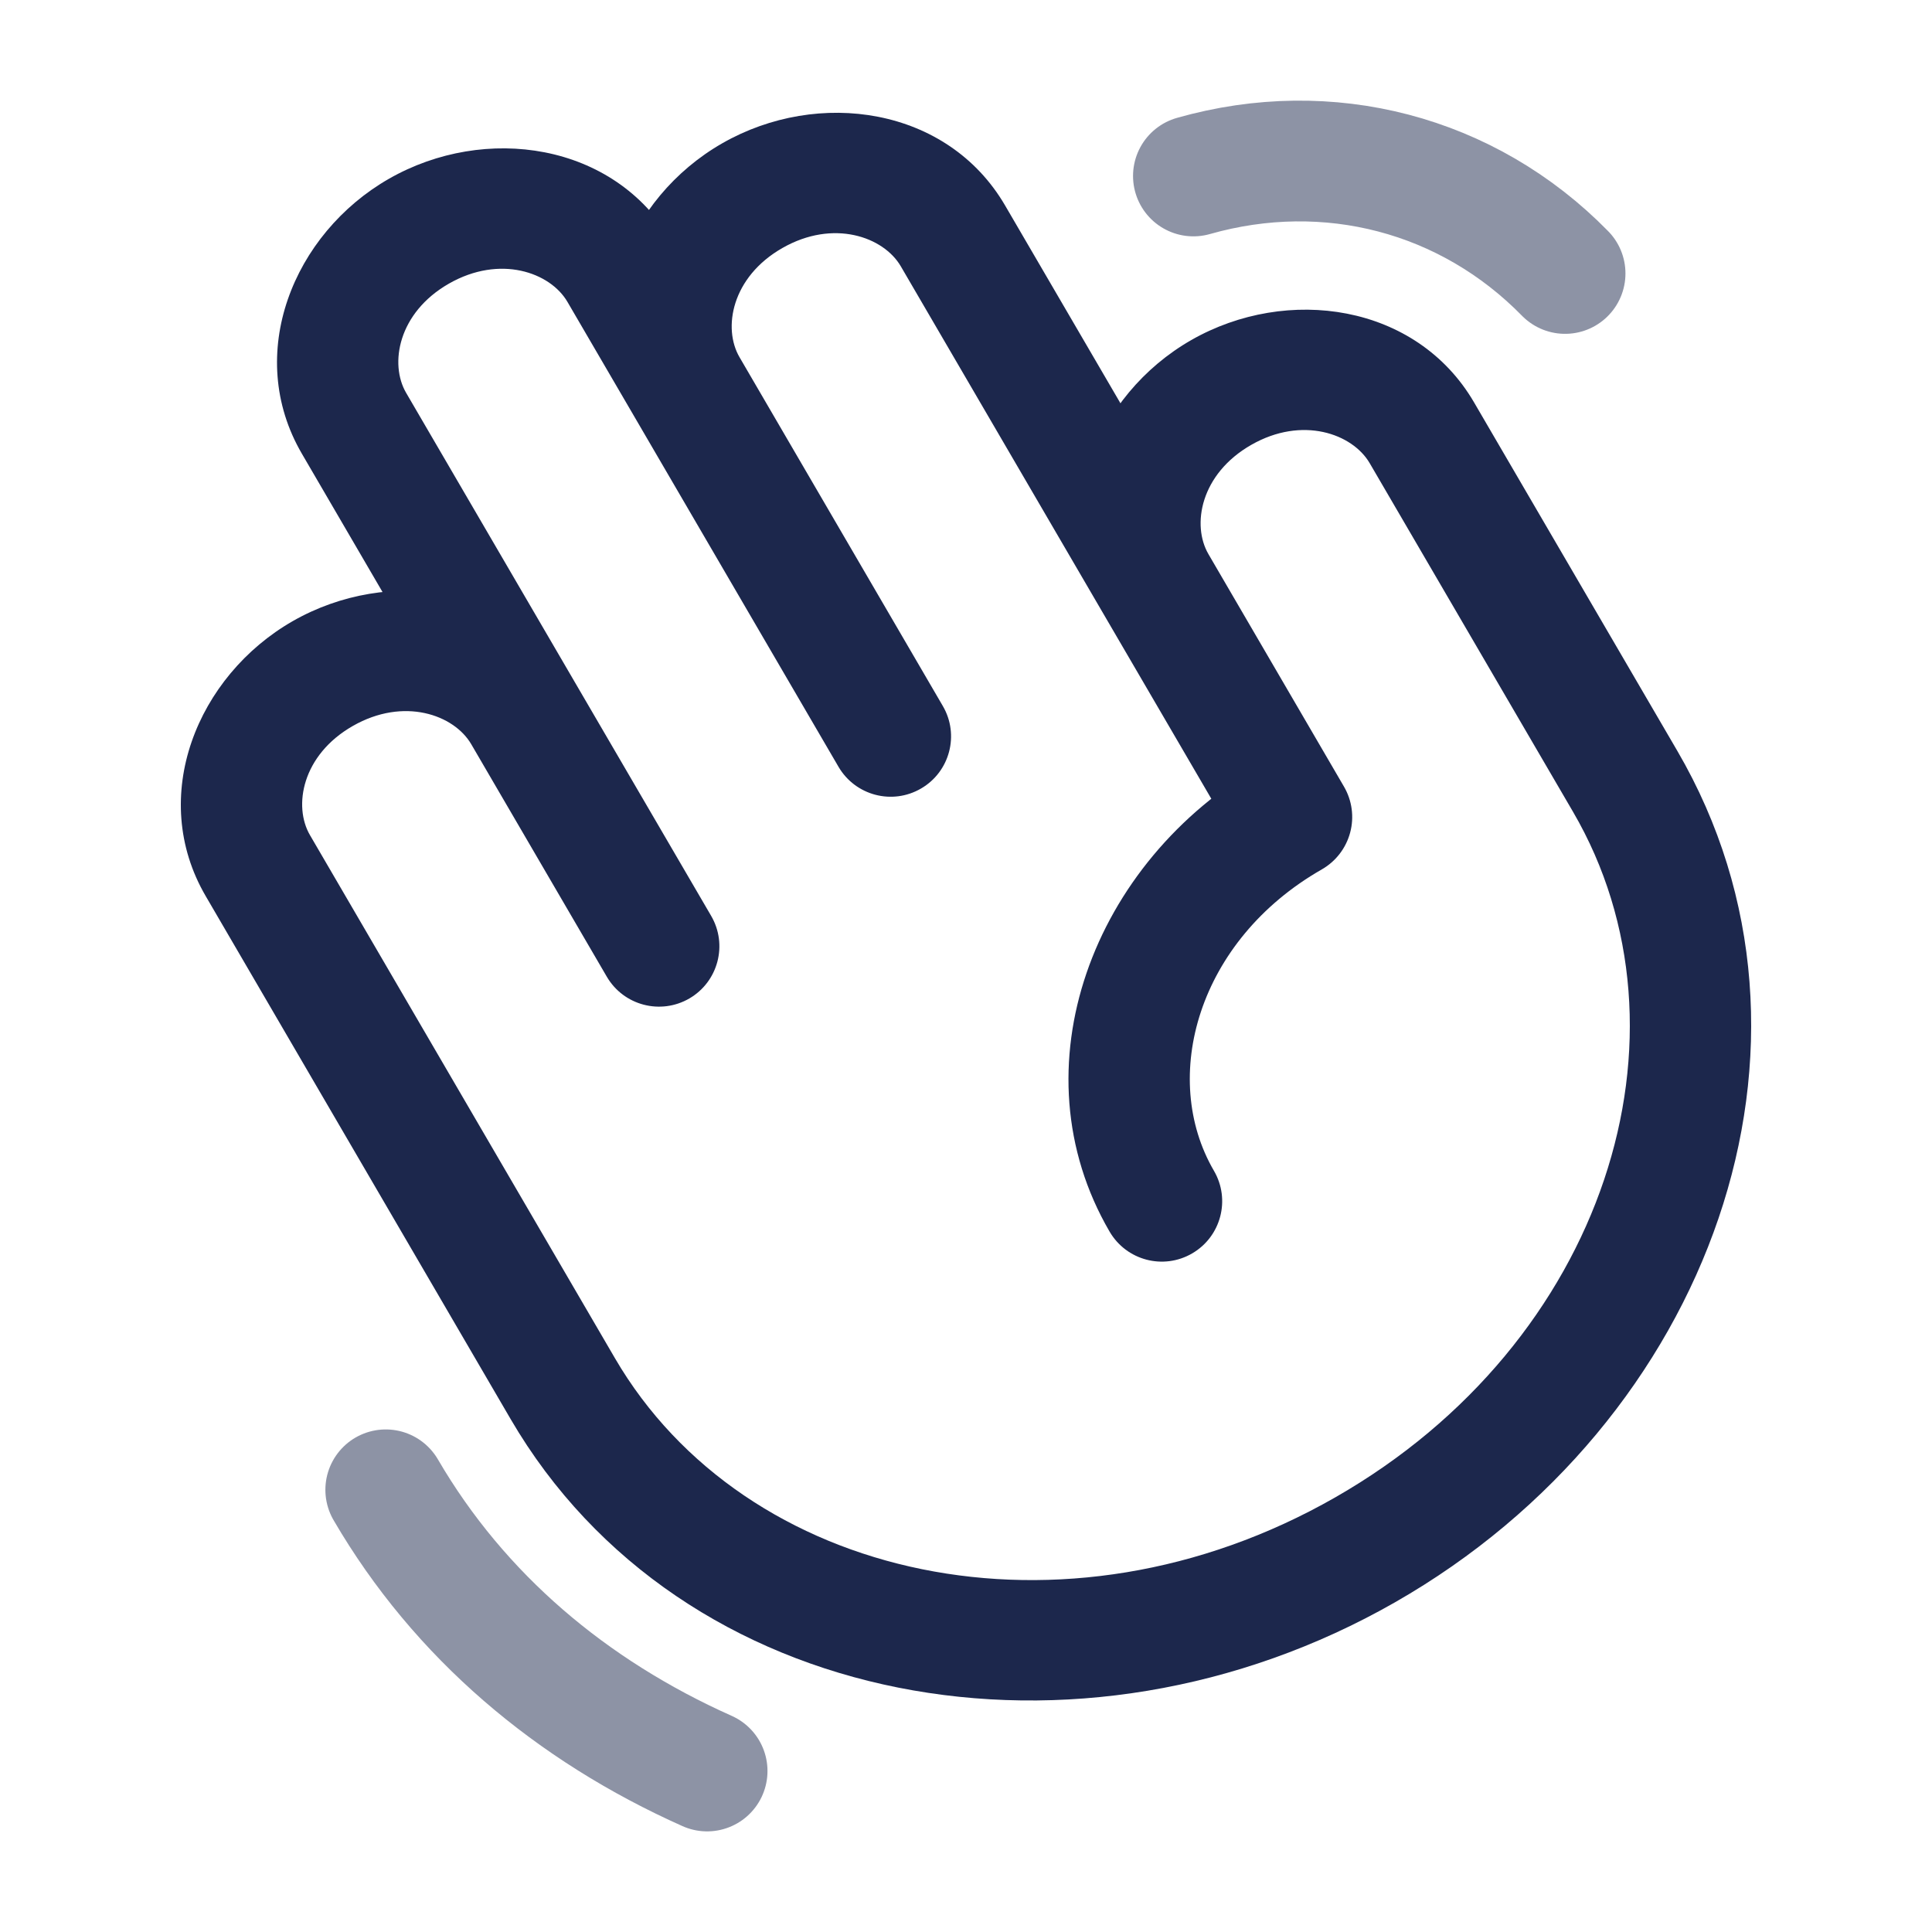
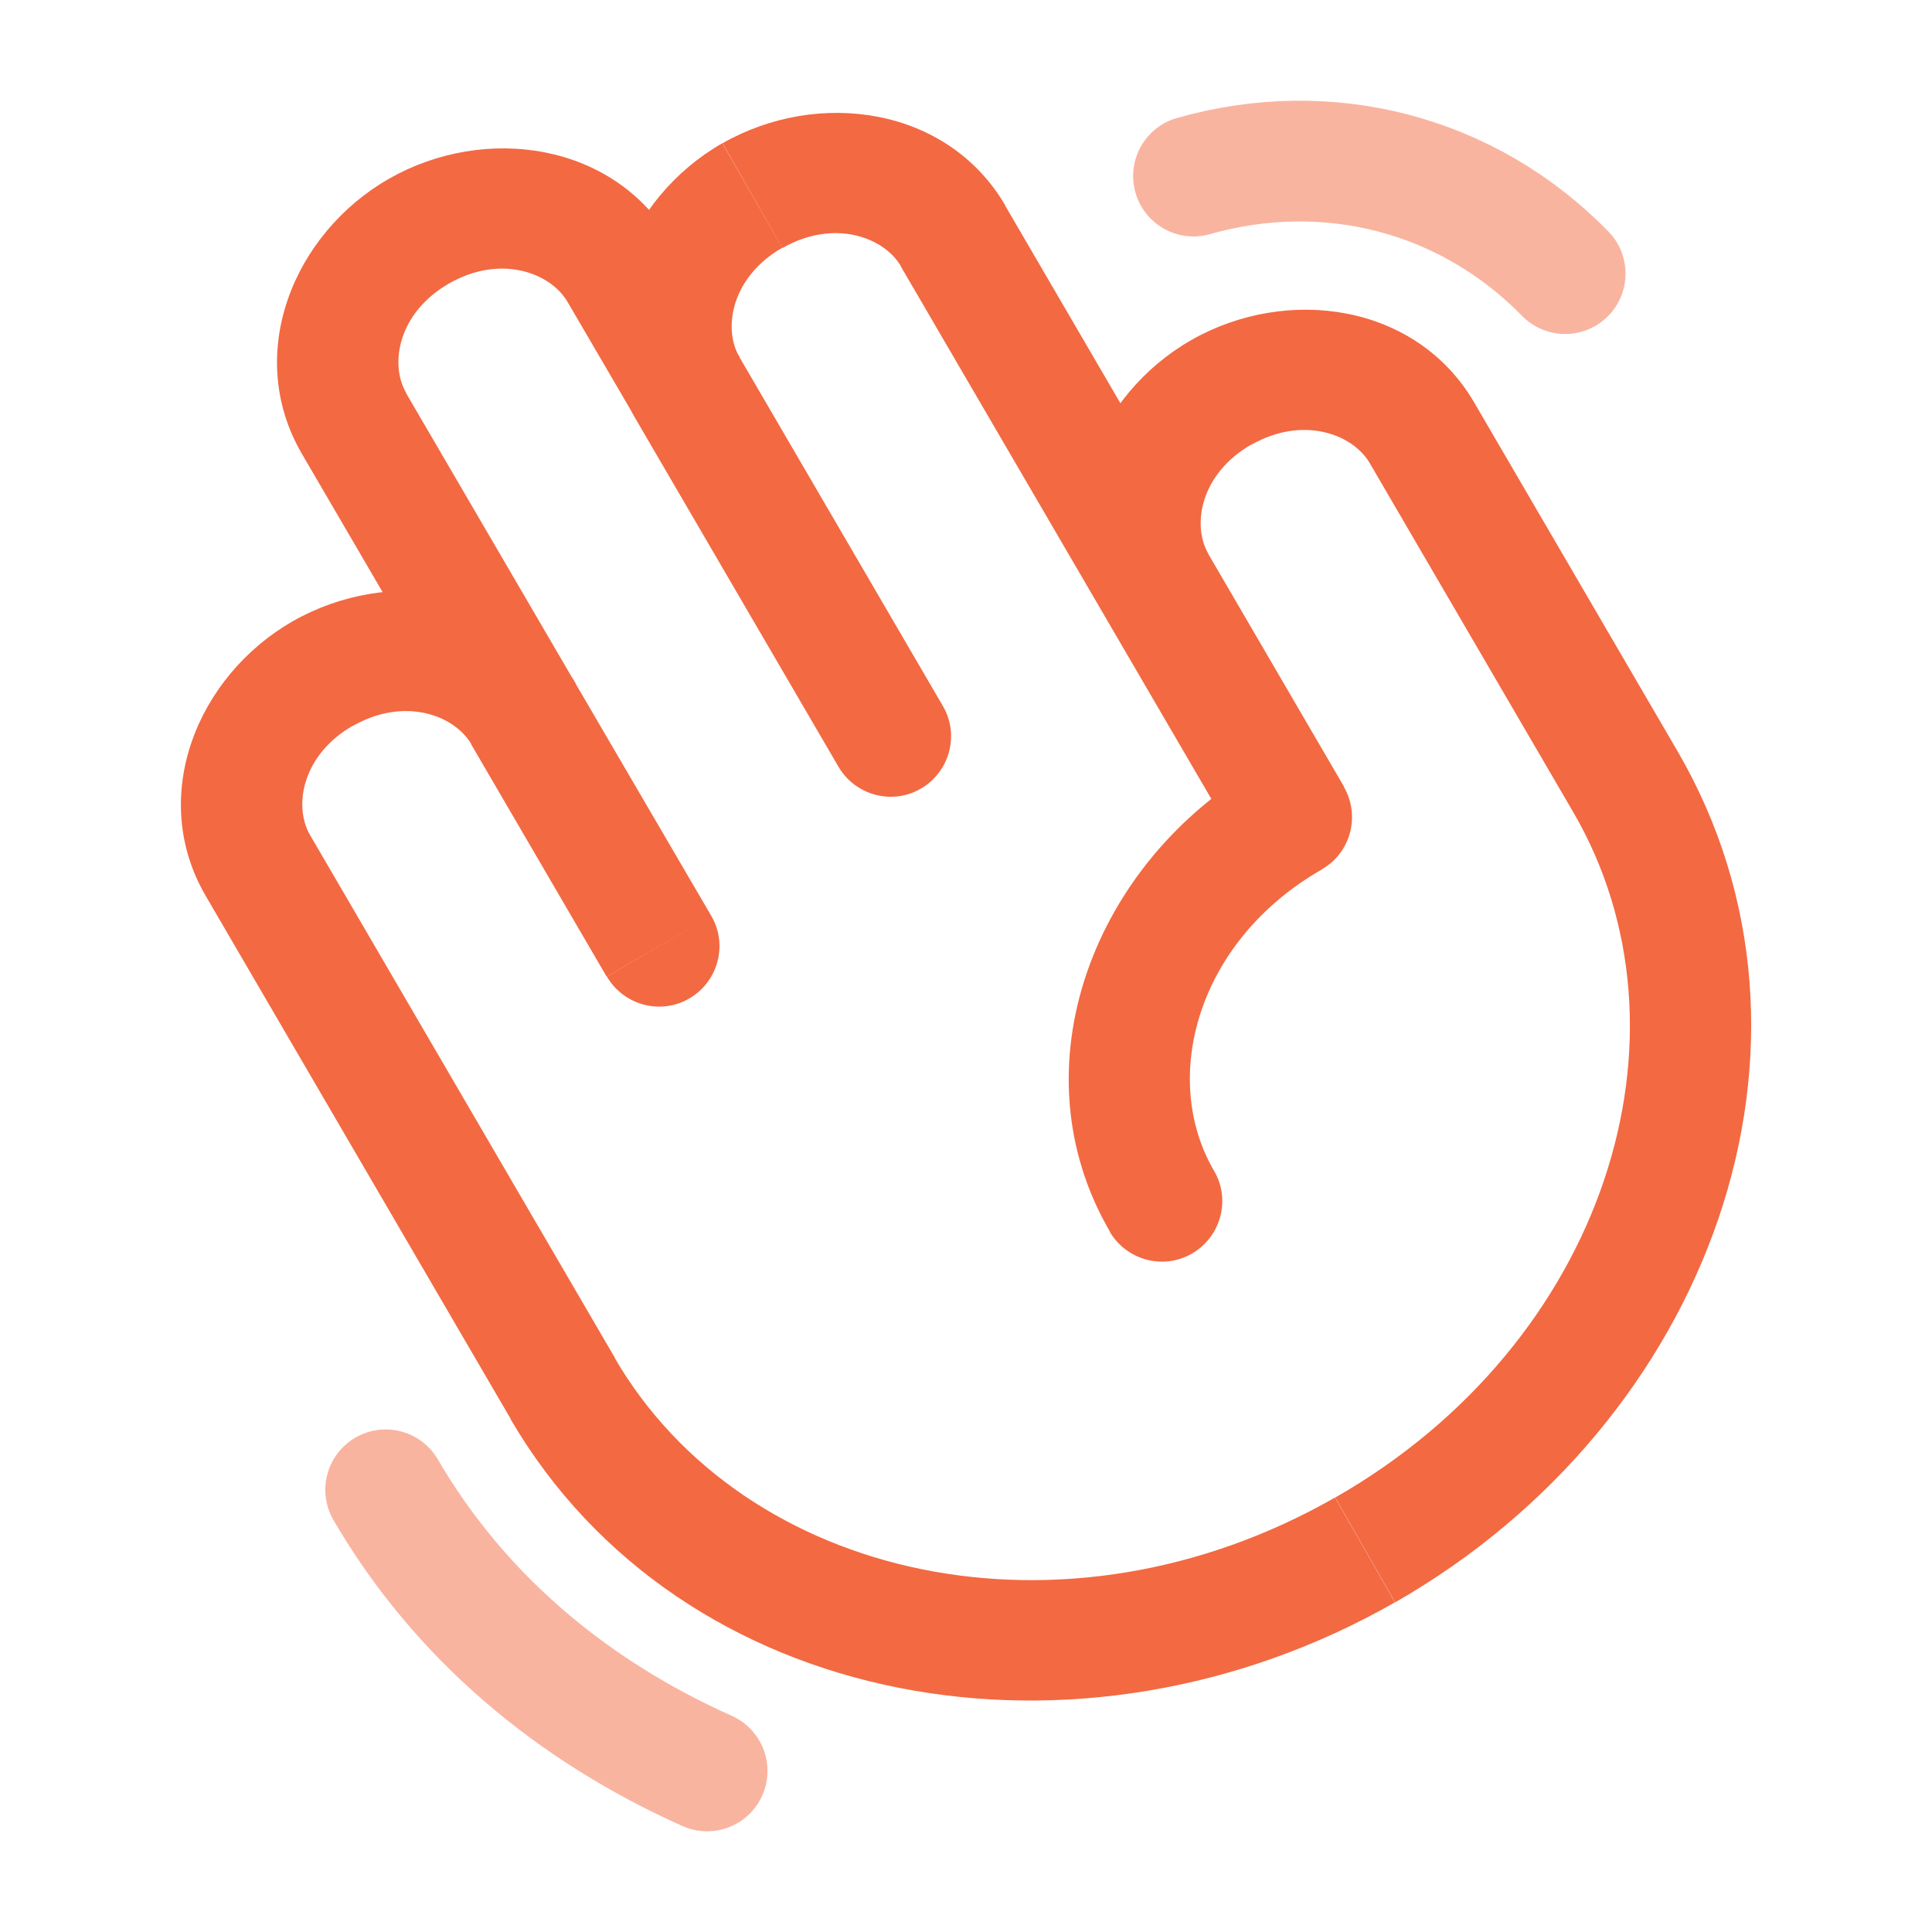
- <svg xmlns="http://www.w3.org/2000/svg" width="800px" height="800px" viewBox="0 0 24 24" fill="none">
-   <path opacity="0.5" d="M8.784 22C7.099 21.248 5.707 20.076 4.792 18.507" stroke="#1C274C" stroke-width="1.5" stroke-linecap="round" />
-   <path opacity="0.5" d="M14.825 2.186C16.502 1.709 18.233 2.163 19.442 3.397" stroke="#1C274C" stroke-width="1.5" stroke-linecap="round" />
-   <path d="M4.011 8.367L3.638 7.715L4.011 8.367ZM6.502 8.867L7.15 8.49L6.502 8.867ZM3.203 10.753L2.555 11.131H2.555L3.203 10.753ZM7.697 3.373L8.345 2.995V2.995L7.697 3.373ZM8.539 4.816L7.891 5.194L8.539 4.816ZM10.416 9.525C10.625 9.883 11.084 10.004 11.442 9.795C11.8 9.587 11.921 9.127 11.712 8.77L10.416 9.525ZM7.538 12.133C7.747 12.491 8.206 12.611 8.564 12.403C8.922 12.194 9.043 11.735 8.834 11.377L7.538 12.133ZM4.397 5.258L3.75 5.636L4.397 5.258ZM11.838 2.931L12.486 2.553V2.553L11.838 2.931ZM14.364 7.262L15.012 6.884L14.364 7.262ZM16.047 10.149L16.42 10.8C16.593 10.701 16.72 10.537 16.772 10.343C16.824 10.15 16.796 9.944 16.695 9.771L16.047 10.149ZM17.663 5.376L17.015 5.754L17.663 5.376ZM20.189 9.707L20.837 9.329V9.329L20.189 9.707ZM6.991 17.25L7.639 16.872L6.991 17.25ZM16.958 19.253L16.585 18.602L16.958 19.253ZM13.784 15.3C13.993 15.658 14.452 15.779 14.81 15.57C15.168 15.361 15.289 14.902 15.08 14.544L13.784 15.3ZM4.383 9.018C5.016 8.656 5.64 8.878 5.854 9.245L7.15 8.49C6.434 7.262 4.827 7.036 3.638 7.715L4.383 9.018ZM3.638 7.715C2.448 8.396 1.835 9.897 2.555 11.131L3.851 10.375C3.64 10.015 3.751 9.379 4.383 9.018L3.638 7.715ZM7.049 3.75L7.891 5.194L9.187 4.438L8.345 2.995L7.049 3.75ZM7.891 5.194L10.416 9.525L11.712 8.77L9.187 4.438L7.891 5.194ZM8.834 11.377L7.15 8.49L5.854 9.245L7.538 12.133L8.834 11.377ZM7.15 8.49L5.045 4.88L3.75 5.636L5.854 9.245L7.15 8.49ZM5.577 3.523C6.211 3.161 6.835 3.383 7.049 3.75L8.345 2.995C7.629 1.767 6.022 1.541 4.833 2.22L5.577 3.523ZM4.833 2.22C3.642 2.901 3.03 4.402 3.75 5.636L5.045 4.88C4.835 4.52 4.946 3.884 5.577 3.523L4.833 2.22ZM11.19 3.308L13.716 7.64L15.012 6.884L12.486 2.553L11.19 3.308ZM13.716 7.64L15.4 10.527L16.695 9.771L15.012 6.884L13.716 7.64ZM9.719 3.081C10.352 2.719 10.976 2.941 11.19 3.308L12.486 2.553C11.77 1.325 10.163 1.099 8.974 1.779L9.719 3.081ZM8.974 1.779C7.784 2.459 7.171 3.96 7.891 5.194L9.187 4.438C8.976 4.078 9.087 3.442 9.719 3.081L8.974 1.779ZM17.015 5.754L19.541 10.085L20.837 9.329L18.311 4.998L17.015 5.754ZM15.544 5.526C16.177 5.164 16.801 5.387 17.015 5.754L18.311 4.998C17.595 3.771 15.988 3.545 14.799 4.224L15.544 5.526ZM14.799 4.224C13.609 4.905 12.996 6.406 13.716 7.64L15.012 6.884C14.801 6.523 14.912 5.887 15.544 5.526L14.799 4.224ZM2.555 11.131L6.343 17.628L7.639 16.872L3.851 10.375L2.555 11.131ZM16.585 18.602C13.219 20.526 9.248 19.631 7.639 16.872L6.343 17.628C8.454 21.247 13.408 22.146 17.33 19.904L16.585 18.602ZM19.541 10.085C21.146 12.838 19.95 16.679 16.585 18.602L17.33 19.904C21.254 17.662 22.951 12.955 20.837 9.329L19.541 10.085ZM15.08 14.544C14.405 13.386 14.877 11.682 16.42 10.8L15.675 9.498C13.573 10.699 12.6 13.269 13.784 15.3L15.08 14.544Z" fill="#1C274C" />
+ <svg xmlns="http://www.w3.org/2000/svg" version="1.1" id="Layer_1" x="0px" y="0px" viewBox="0 0 800 800" style="enable-background:new 0 0 800 800;" xml:space="preserve">
+   <style type="text/css">
+ 	
+ 		.st0{opacity:0.5;fill:none;stroke:#F36942;stroke-width:50;stroke-linecap:round;stroke-linejoin:round;stroke-miterlimit:133.333;enable-background:new    ;}
+ 	.st1{fill:#F36942;}
+ </style>
+   <path class="st0" d="M292.8,733.3c-56.2-25.1-102.6-64.1-133.1-116.4" />
+   <path class="st0" d="M494.2,72.9c55.9-15.9,113.6-0.8,153.9,40.4" />
+   <path class="st1" d="M133.7,278.9l-12.4-21.7L133.7,278.9z M216.7,295.6l21.6-12.6L216.7,295.6z M106.8,358.4L85.2,371l0,0  L106.8,358.4z M256.6,112.4l21.6-12.6l0,0L256.6,112.4z M284.6,160.5L263,173.1L284.6,160.5z M347.2,317.5c7,11.9,22.3,16,34.2,9  c11.9-7,16-22.3,9-34.2L347.2,317.5z M251.3,404.4c7,11.9,22.3,16,34.2,9c11.9-7,16-22.3,9-34.2L251.3,404.4z M146.6,175.3  L125,187.9L146.6,175.3z M394.6,97.7l21.6-12.6l0,0L394.6,97.7z M478.8,242.1l21.6-12.6L478.8,242.1z M534.9,338.3l12.4,21.7  c5.8-3.3,10-8.8,11.7-15.2c1.7-6.4,0.8-13.3-2.6-19.1L534.9,338.3z M588.8,179.2l-21.6,12.6L588.8,179.2z M673,323.6l21.6-12.6l0,0  L673,323.6z M233,575l21.6-12.6L233,575z M565.3,641.8l-12.4-21.7L565.3,641.8z M459.5,510c7,11.9,22.3,16,34.2,9  c11.9-7,16-22.3,9-34.2L459.5,510z M146.1,300.6c21.1-12.1,41.9-4.7,49.1,7.6l43.2-25.2c-23.9-40.9-77.4-48.4-117.1-25.8  L146.1,300.6z M121.3,257.2C81.6,279.9,61.2,329.9,85.2,371l43.2-25.2c-7-12-3.3-33.2,17.7-45.3L121.3,257.2z M235,125l28.1,48.1  l43.2-25.2l-28.1-48.1L235,125z M263,173.1l84.2,144.4l43.2-25.2l-84.2-144.4L263,173.1z M294.5,379.2L238.3,283l-43.2,25.2  l56.1,96.2L294.5,379.2z M238.3,283l-70.2-120.3L125,187.9l70.2,120.3L238.3,283z M185.9,117.4c21.1-12.1,41.9-4.7,49.1,7.6  l43.2-25.2C254.3,58.9,200.7,51.4,161.1,74L185.9,117.4z M161.1,74C121.4,96.7,101,146.7,125,187.9l43.2-25.2  c-7-12-3.3-33.2,17.7-45.3L161.1,74z M373,110.3l84.2,144.4l43.2-25.2L416.2,85.1L373,110.3z M457.2,254.7l56.1,96.2l43.2-25.2  l-56.1-96.2L457.2,254.7z M324,102.7c21.1-12.1,41.9-4.7,49.1,7.6l43.2-25.2c-23.9-40.9-77.4-48.4-117.1-25.8L324,102.7z   M299.1,59.3C259.5,82,239,132,263,173.1l43.2-25.2c-7-12-3.3-33.2,17.7-45.3L299.1,59.3z M567.2,191.8l84.2,144.4l43.2-25.2  l-84.2-144.4L567.2,191.8z M518.1,184.2c21.1-12.1,41.9-4.7,49.1,7.6l43.2-25.2c-23.9-40.9-77.4-48.4-117.1-25.8L518.1,184.2z   M493.3,140.8c-39.7,22.7-60.1,72.7-36.1,113.8l43.2-25.2c-7-12-3.3-33.2,17.7-45.3L493.3,140.8z M85.2,371l126.3,216.6l43.2-25.2  L128.4,345.8L85.2,371z M552.8,620.1c-112.2,64.1-244.6,34.3-298.2-57.7l-43.2,25.2c70.4,120.7,235.5,150.6,366.2,75.9L552.8,620.1z   M651.4,336.2c53.5,91.8,13.6,219.8-98.5,283.9l24.8,43.4C708.5,588.7,765,431.8,694.6,311L651.4,336.2z M502.7,484.8  c-22.5-38.6-6.8-95.4,44.7-124.8l-24.8-43.4c-70.1,40-102.5,125.7-63,193.4L502.7,484.8z" />
</svg>
